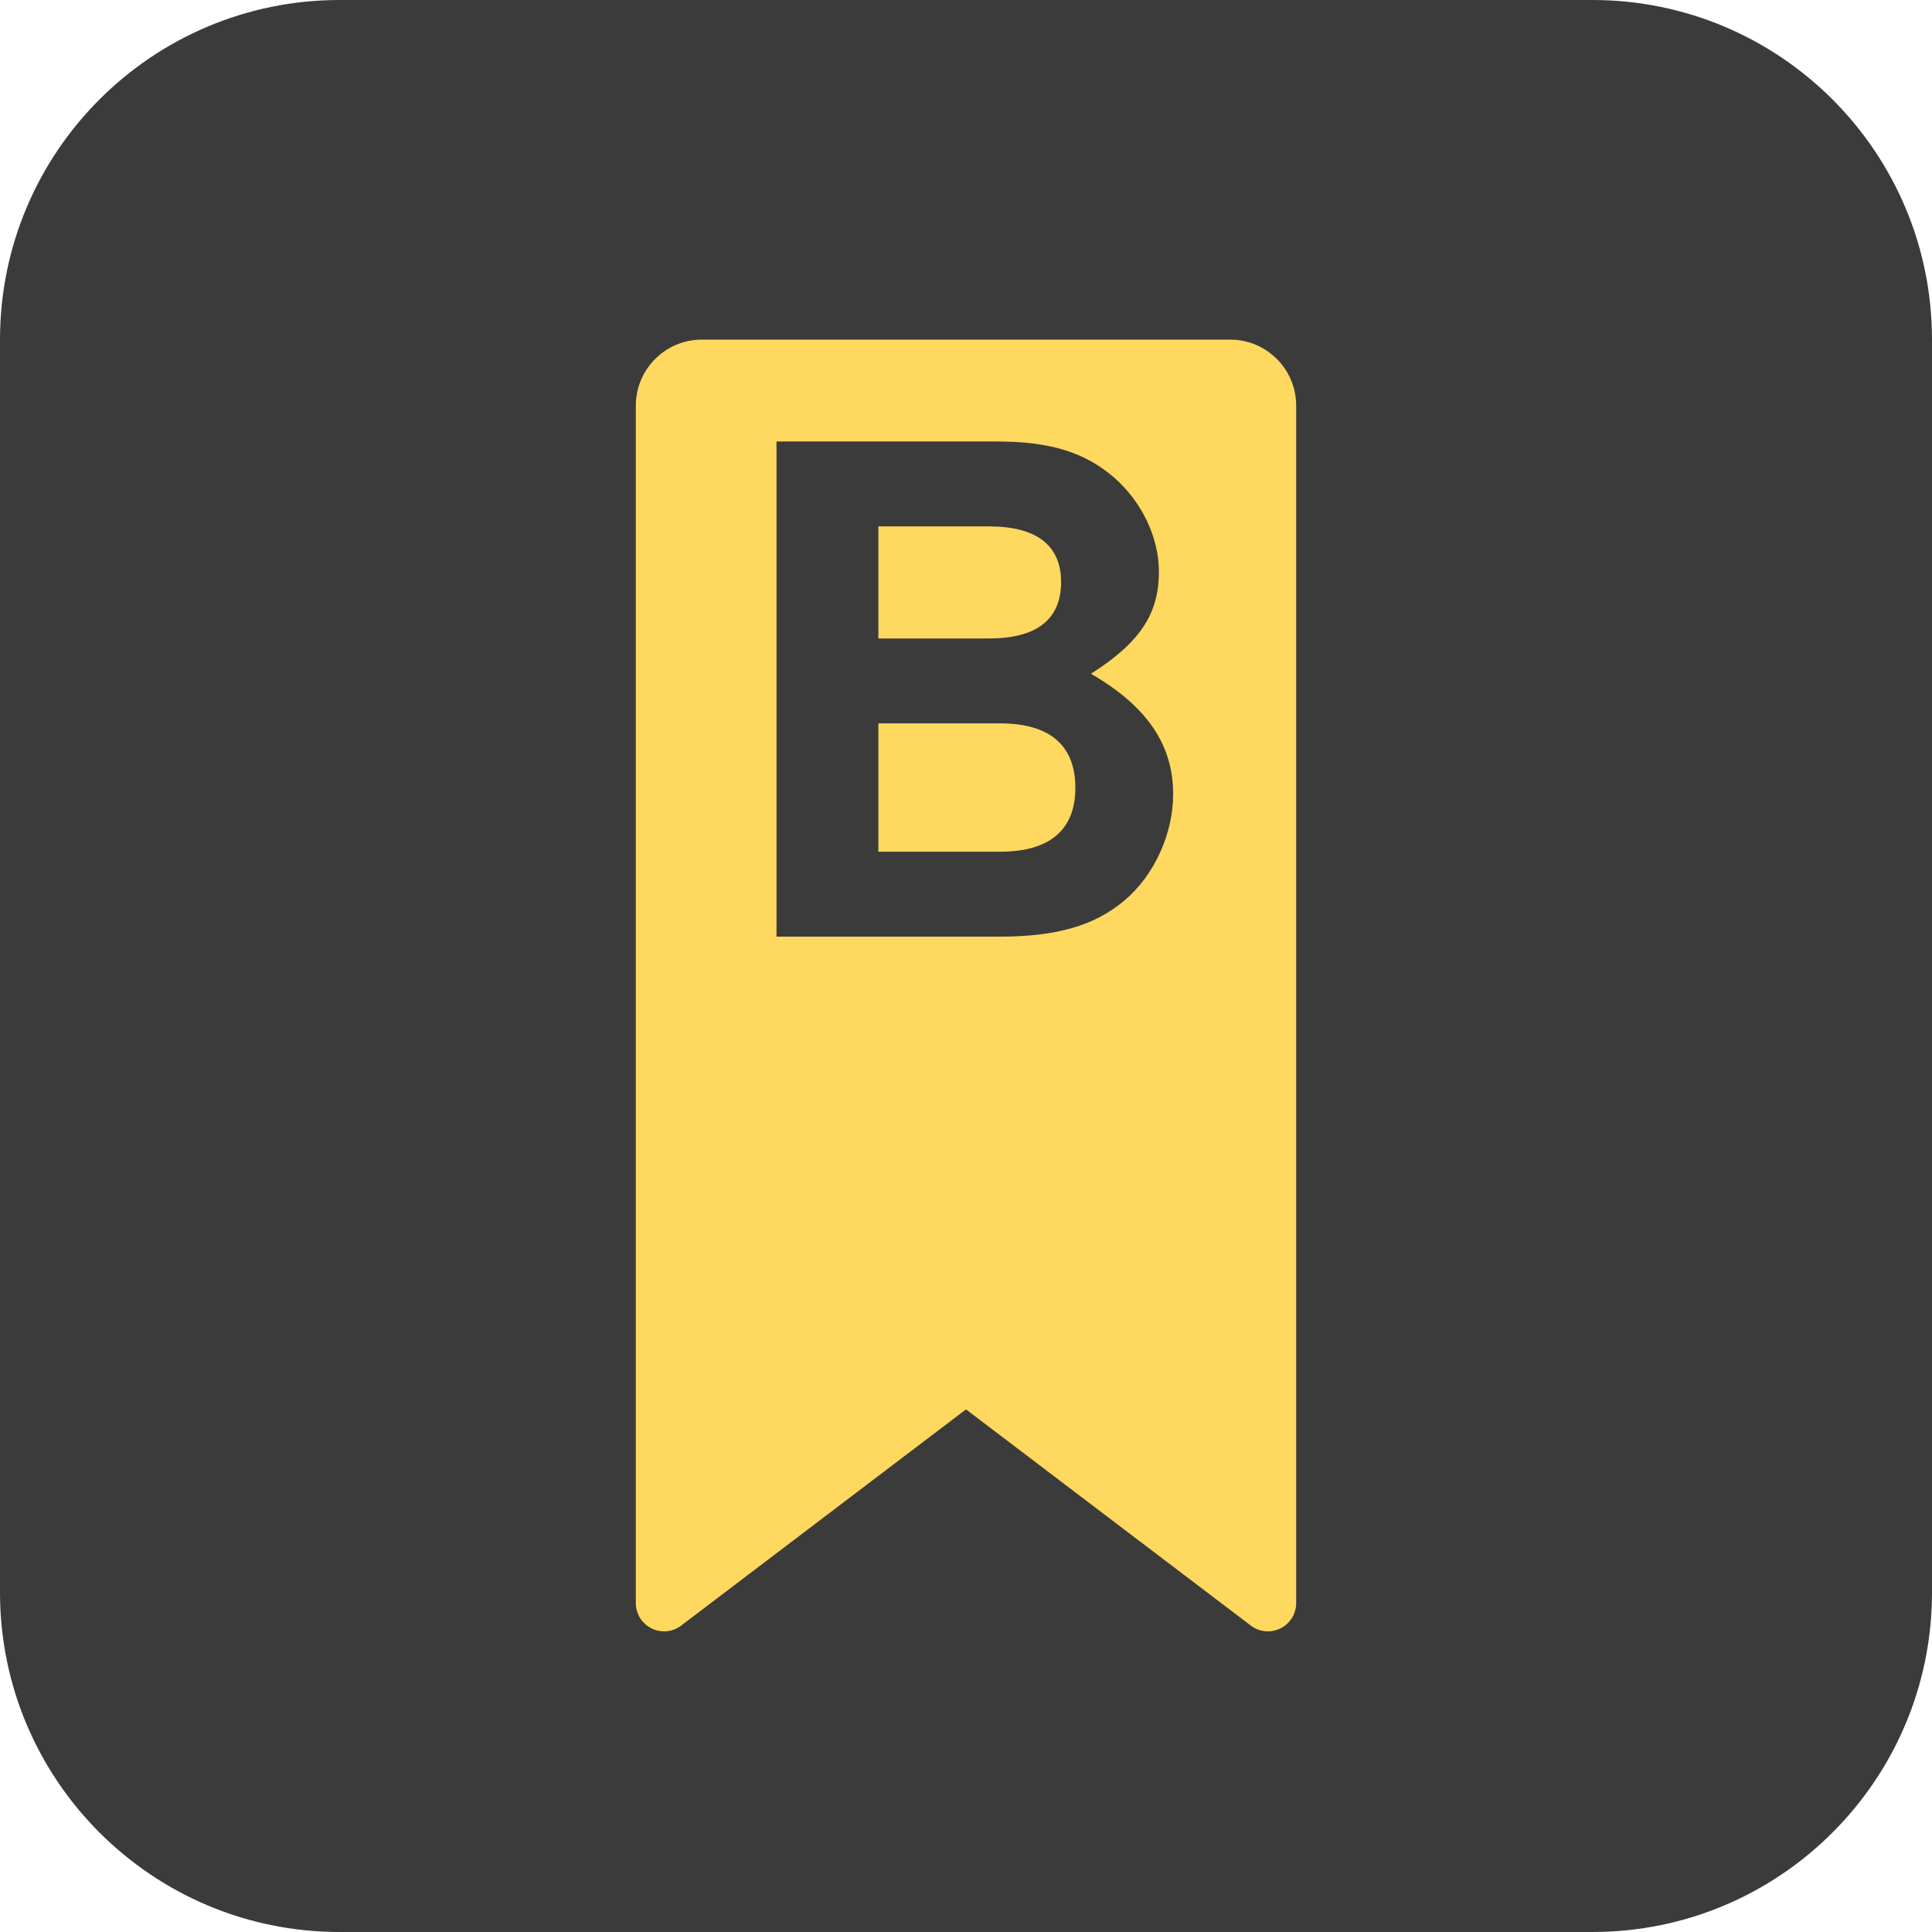
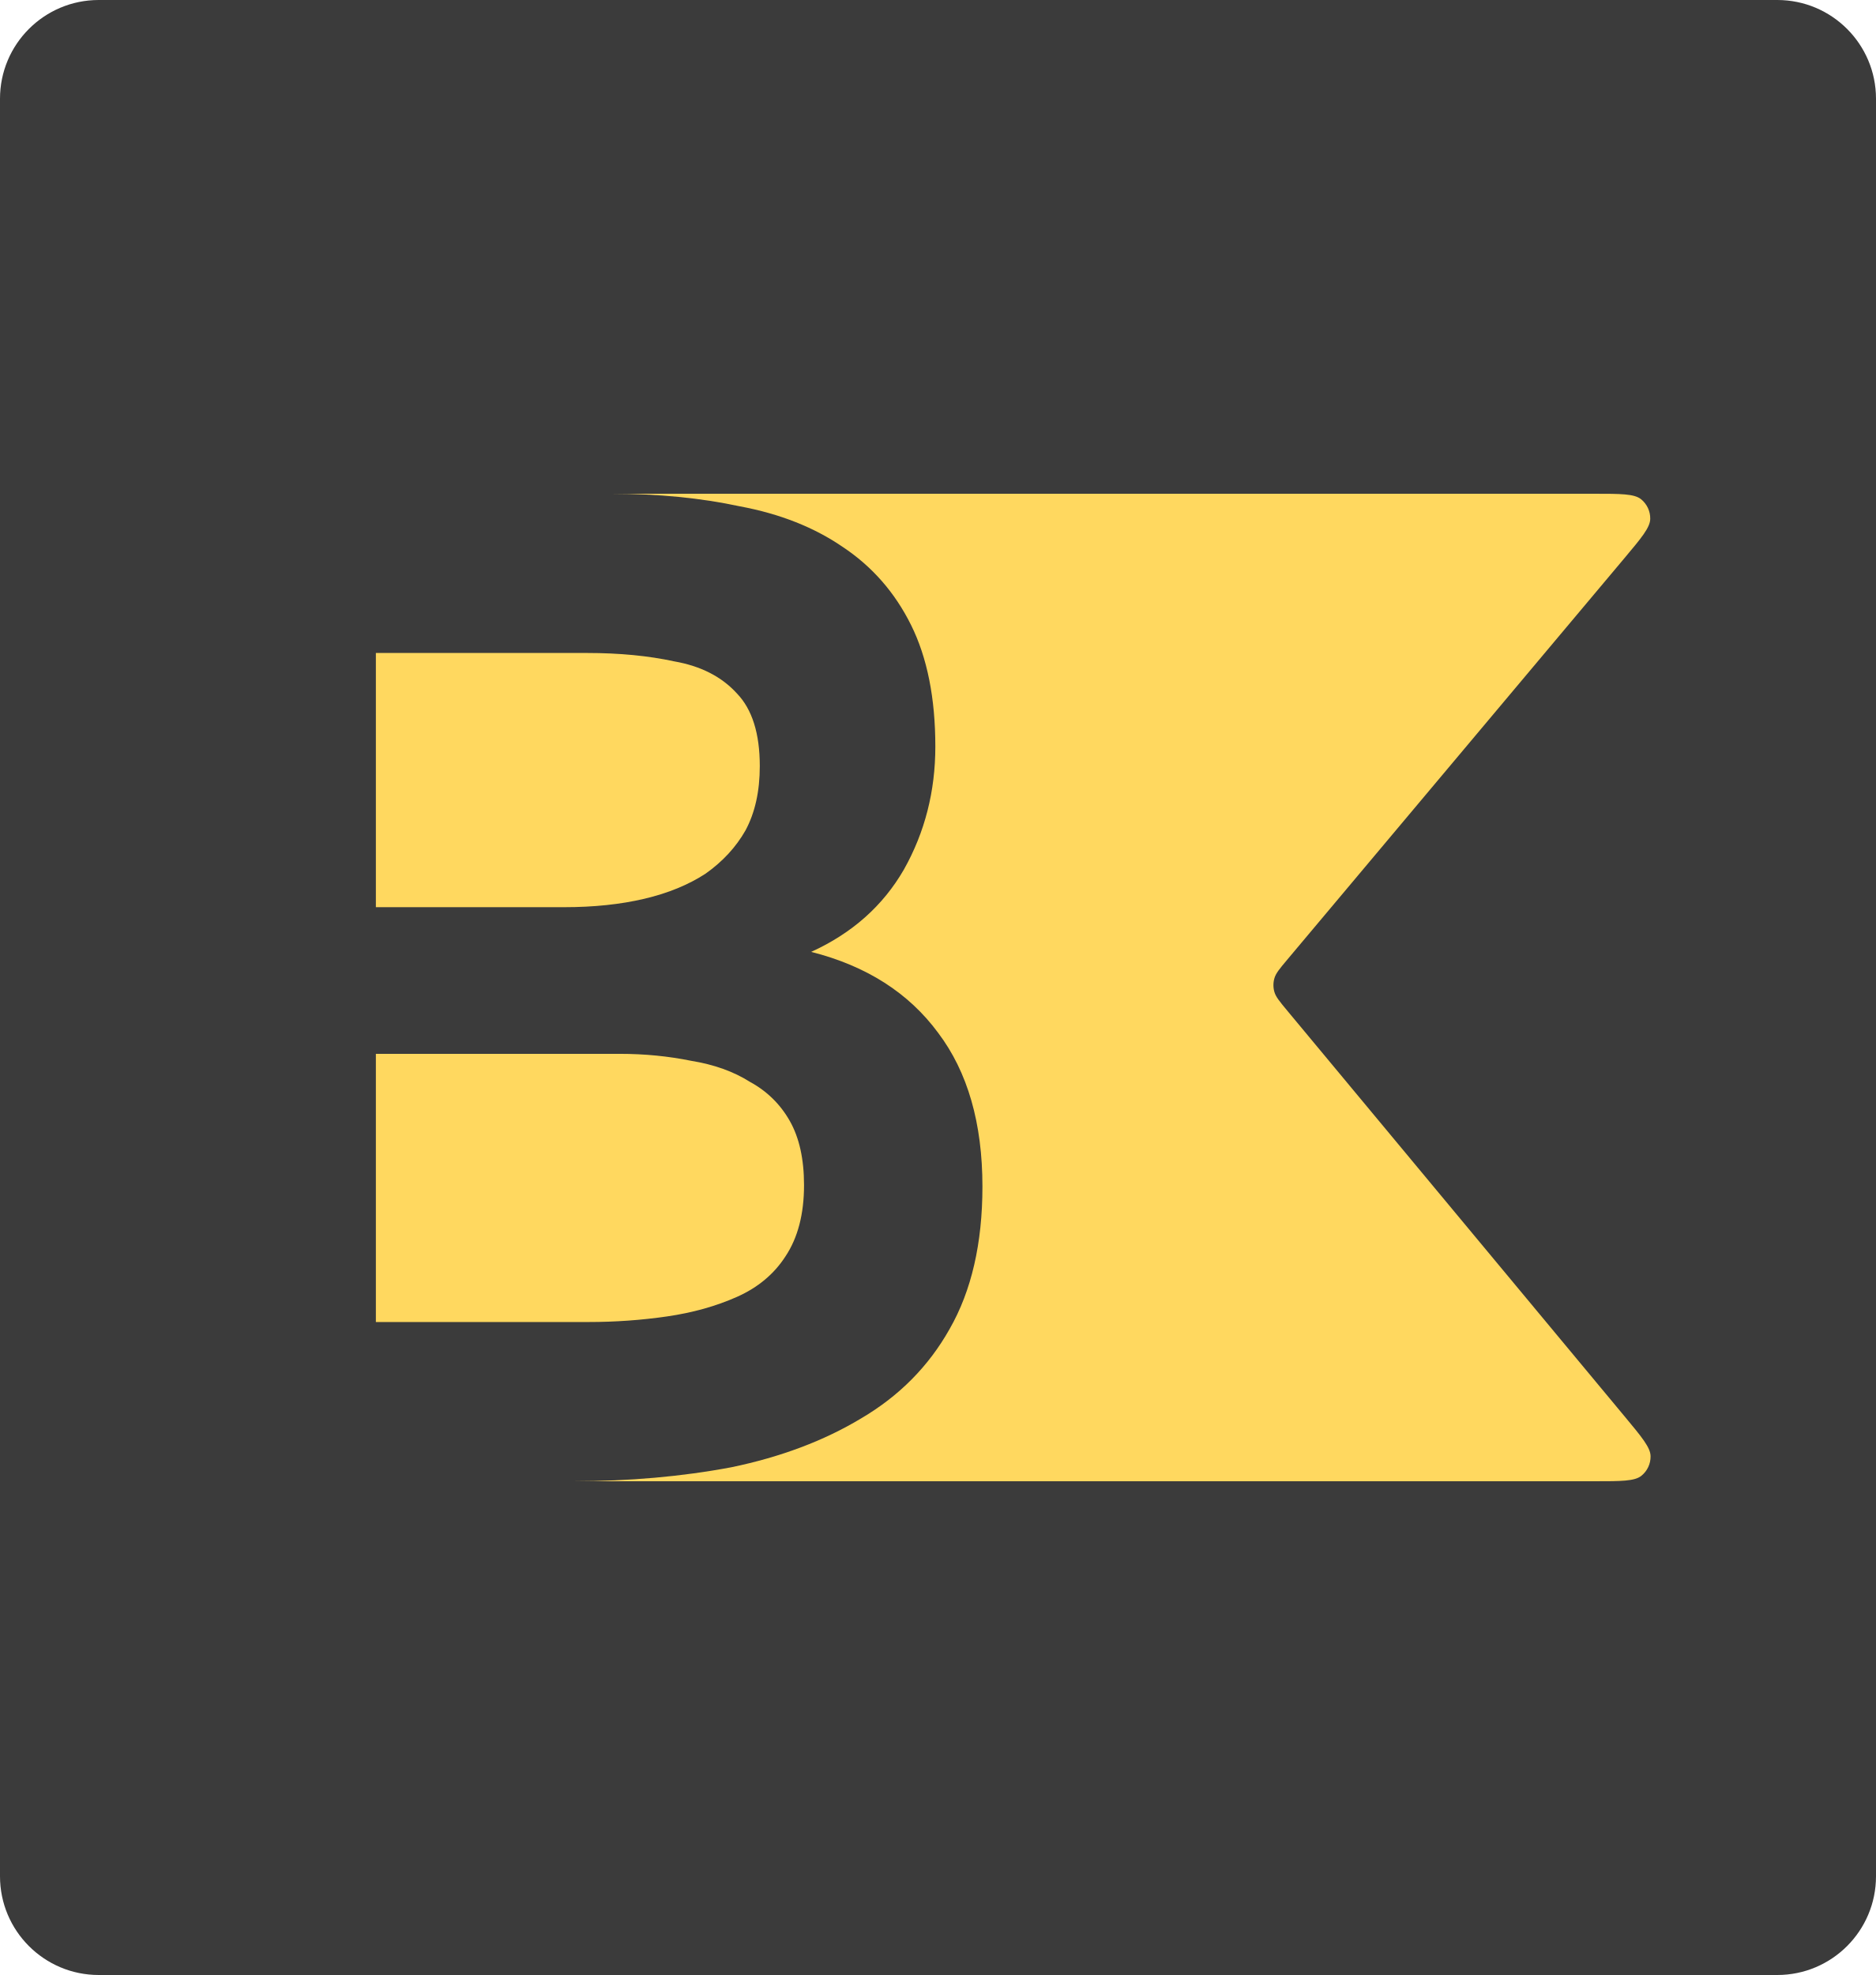
- <svg xmlns="http://www.w3.org/2000/svg" width="2048" height="2048" viewBox="0 0 2048 2048" fill="none">
-   <rect width="2048" height="2048" rx="360" fill="#3B3B3B" />
-   <path d="M744 360 h560 a70 70 0 0 1 70 70 v1270 a30 30 0 0 1 -47 24 l-303 -230 -303 230 a30 30 0 0 1 -47 -24 V430 a70 70 0 0 1 70 -70 z" fill="#FFD85F" />
-   <text x="1024" y="828" text-anchor="middle" dominant-baseline="central" font-family="Helvetica Neue, Helvetica, Arial, sans-serif" font-weight="900" font-size="720" fill="#3B3B3B">B</text>
+ <svg xmlns="http://www.w3.org/2000/svg" width="380" height="400" viewBox="0 0 380 400" fill="none">
+   <rect width="380" height="400" rx="20" fill="#3B3B3B" />
+   <path d="M48 300C45.2 300 43.8 300 42.73 299.455C41.789 298.976 41.024 298.211 40.545 297.27C40 296.2 40 294.8 40 292V116C40 110.399 40 107.599 41.09 105.46C42.049 103.578 43.578 102.049 45.46 101.09C47.599 100 50.4 100 56 100H322.833C328.306 100 331.042 100 332.418 101.115C333.614 102.084 334.297 103.55 334.27 105.089C334.238 106.86 332.479 108.955 328.959 113.145L260.729 194.38C259.199 196.201 258.435 197.112 258.141 198.13C257.882 199.027 257.879 199.98 258.134 200.879C258.423 201.898 259.183 202.812 260.703 204.641L329.094 286.885C332.574 291.069 334.314 293.162 334.339 294.928C334.361 296.464 333.676 297.925 332.481 298.89C331.106 300 328.385 300 322.943 300H48Z" fill="#FFD85F" />
+   <path d="M40 300V100H123.836C133.28 100 141.953 100.849 149.855 102.546C157.949 104.055 164.887 106.789 170.669 110.75C176.644 114.71 181.269 119.991 184.545 126.591C187.822 133.192 189.46 141.396 189.46 151.202C189.46 160.255 187.34 168.553 183.1 176.096C178.86 183.451 172.596 189.015 164.309 192.786C175.487 195.615 184.064 201.084 190.038 209.194C196.013 217.115 199 227.487 199 240.311C199 251.815 196.784 261.433 192.351 269.165C188.111 276.709 182.136 282.744 174.427 287.27C166.911 291.796 158.142 295.097 148.12 297.171C138.098 299.057 127.402 300 116.031 300H40ZM76.136 267.751H119.211C124.607 267.751 129.907 267.374 135.111 266.62C140.315 265.865 145.036 264.545 149.276 262.659C153.516 260.773 156.793 258.039 159.105 254.455C161.611 250.684 162.864 245.875 162.864 240.028C162.864 234.748 161.9 230.41 159.973 227.016C158.045 223.621 155.347 220.981 151.878 219.095C148.602 217.02 144.651 215.606 140.025 214.851C135.4 213.909 130.582 213.437 125.571 213.437H76.136V267.751ZM76.136 183.734H114.296C120.271 183.734 125.667 183.168 130.485 182.037C135.304 180.905 139.447 179.208 142.916 176.945C146.385 174.493 149.084 171.57 151.011 168.175C152.938 164.592 153.902 160.255 153.902 155.163C153.902 148.562 152.36 143.659 149.276 140.453C146.193 137.058 141.953 134.889 136.556 133.946C131.353 132.815 125.475 132.249 118.922 132.249H76.136V183.734Z" fill="#3B3B3B" />
</svg>
